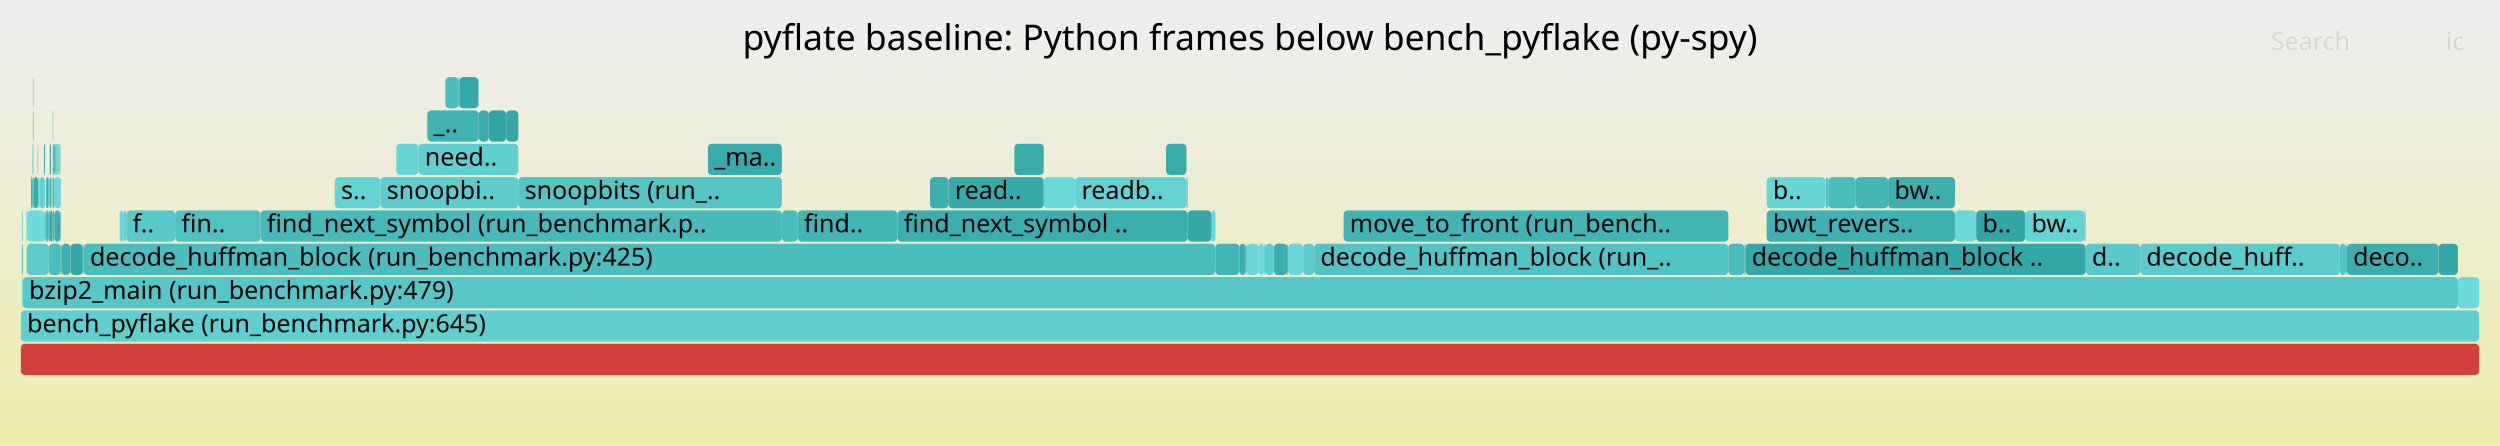
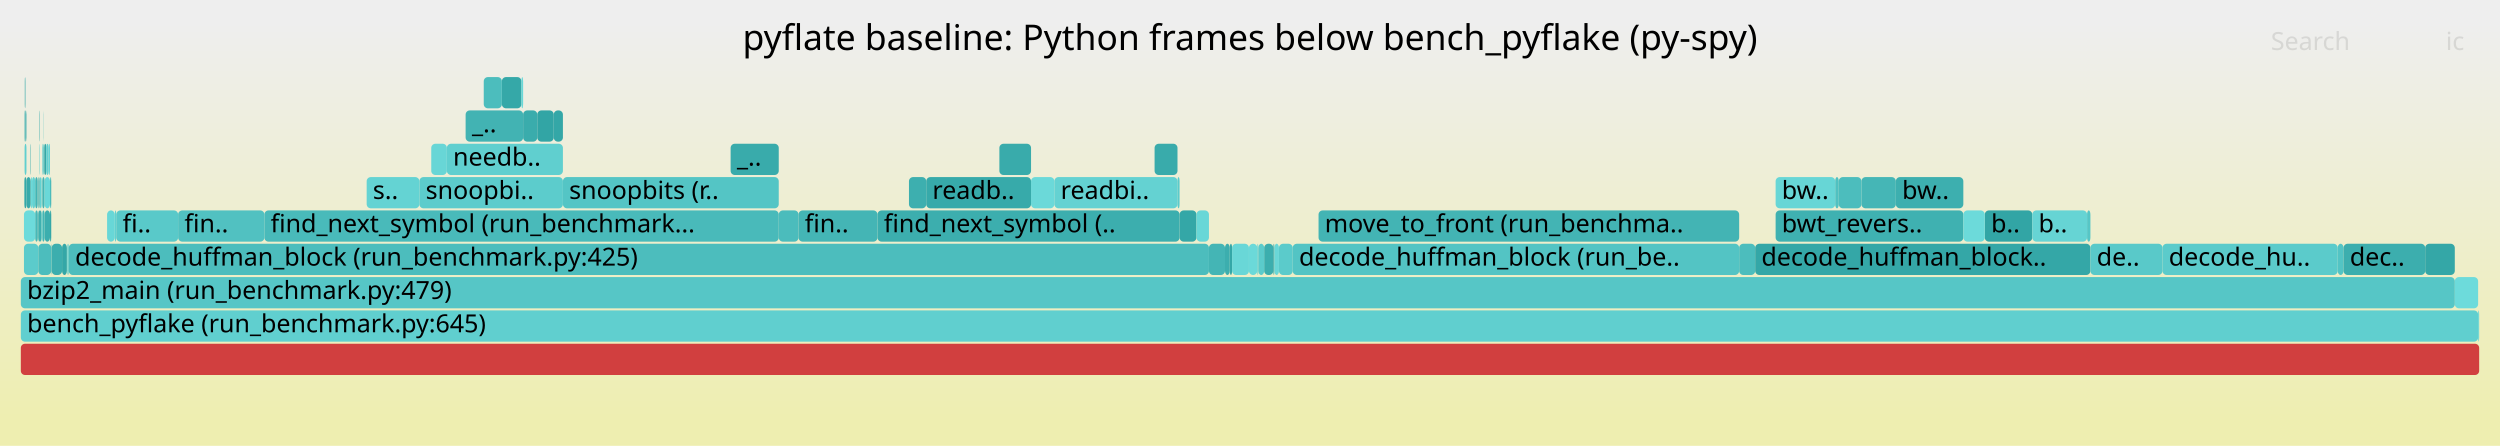
<svg xmlns="http://www.w3.org/2000/svg" version="1.1" width="1200" height="214" viewBox="0 0 1200 214">
  <defs>
    <linearGradient id="background" y1="0" y2="1" x1="0" x2="0">
      <stop stop-color="#eeeeee" offset="5%" />
      <stop stop-color="#eeeeb0" offset="95%" />
    </linearGradient>
  </defs>
  <style type="text/css">
	text { font-family:Verdana; font-size:12px; fill:rgb(0,0,0); }
	#search, #ignorecase { opacity:0.1; cursor:pointer; }
	#search:hover, #search.show, #ignorecase:hover, #ignorecase.show { opacity:1; }
	#subtitle { text-anchor:middle; font-color:rgb(160,160,160); }
	#title { text-anchor:middle; font-size:17px}
	#unzoom { cursor:pointer; }
	#frames &gt; *:hover { stroke:black; stroke-width:0.5; cursor:pointer; }
	.hide { display:none; }
	.parent { opacity:0.5; }
</style>
  <rect x="0.0" y="0" width="1200.0" height="214.0" fill="url(#background)" />
  <text id="title" x="600.00" y="24">pyflate baseline: Python frames below bench_pyflake (py-spy)</text>
  <text id="details" x="10.00" y="197"> </text>
  <text id="unzoom" x="10.00" y="24" class="hide">Reset Zoom</text>
  <text id="search" x="1090.00" y="24">Search</text>
  <text id="ignorecase" x="1174.00" y="24">ic</text>
  <text id="matched" x="1090.00" y="197"> </text>
  <g id="frames">
    <g>
-       <rect x="630.8" y="117" width="198.8" height="15.0" fill="rgb(83,196,196)" rx="2" ry="2" />
-       <text x="633.80" y="127.5">decode_huffman_block (run_..</text>
-     </g>
-     <g>
-       <rect x="39.7" y="117" width="0.4" height="15.0" fill="rgb(54,169,169)" rx="2" ry="2" />
-       <text x="42.65" y="127.5" />
-     </g>
-     <g>
-       <rect x="25.3" y="69" width="0.3" height="15.0" fill="rgb(82,195,195)" rx="2" ry="2" />
-       <text x="28.30" y="79.5" />
-     </g>
-     <g>
-       <rect x="604.1" y="117" width="2.6" height="15.0" fill="rgb(107,217,217)" rx="2" ry="2" />
-       <text x="607.13" y="127.5" />
-     </g>
-     <g>
-       <rect x="1126.5" y="117" width="44.0" height="15.0" fill="rgb(60,174,174)" rx="2" ry="2" />
-       <text x="1129.50" y="127.5">deco..</text>
-     </g>
-     <g>
-       <rect x="26.7" y="69" width="1.3" height="15.0" fill="rgb(105,215,215)" rx="2" ry="2" />
-       <text x="29.65" y="79.5" />
-     </g>
-     <g>
-       <rect x="1179.8" y="133" width="10.2" height="15.0" fill="rgb(109,219,219)" rx="2" ry="2" />
-       <text x="1182.85" y="143.5" />
-     </g>
-     <g>
-       <rect x="375.3" y="101" width="7.6" height="15.0" fill="rgb(75,188,188)" rx="2" ry="2" />
-       <text x="378.31" y="111.5" />
-     </g>
-     <g>
-       <rect x="57.4" y="101" width="2.0" height="15.0" fill="rgb(104,215,215)" rx="2" ry="2" />
-       <text x="60.39" y="111.5" />
-     </g>
-     <g>
-       <rect x="26.1" y="101" width="2.9" height="15.0" fill="rgb(60,174,174)" rx="2" ry="2" />
-       <text x="29.11" y="111.5" />
-     </g>
-     <g>
-       <rect x="12.8" y="117" width="10.6" height="15.0" fill="rgb(91,203,203)" rx="2" ry="2" />
-       <text x="15.84" y="127.5" />
-     </g>
-     <g>
-       <rect x="19.1" y="85" width="2.5" height="15.0" fill="rgb(100,210,210)" rx="2" ry="2" />
-       <text x="22.07" y="95.5" />
-     </g>
-     <g>
-       <rect x="18.1" y="69" width="0.2" height="15.0" fill="rgb(57,171,171)" rx="2" ry="2" />
-       <text x="21.12" y="79.5" />
-     </g>
-     <g>
-       <rect x="597.9" y="117" width="0.5" height="15.0" fill="rgb(52,167,167)" rx="2" ry="2" />
-       <text x="600.90" y="127.5" />
-     </g>
-     <g>
-       <rect x="16.0" y="53" width="0.1" height="15.0" fill="rgb(50,165,165)" rx="2" ry="2" />
-       <text x="18.96" y="63.5" />
-     </g>
-     <g>
-       <rect x="625.5" y="117" width="5.3" height="15.0" fill="rgb(91,203,203)" rx="2" ry="2" />
-       <text x="628.52" y="127.5" />
-     </g>
-     <g>
-       <rect x="22.1" y="85" width="1.3" height="15.0" fill="rgb(67,180,180)" rx="2" ry="2" />
-       <text x="25.05" y="95.5" />
-     </g>
-     <g>
-       <rect x="25.2" y="101" width="0.1" height="15.0" fill="rgb(107,217,217)" rx="2" ry="2" />
-       <text x="28.16" y="111.5" />
-     </g>
-     <g>
-       <rect x="12.8" y="101" width="0.4" height="15.0" fill="rgb(63,177,177)" rx="2" ry="2" />
-       <text x="15.84" y="111.5" />
-     </g>
-     <g>
-       <rect x="446.4" y="85" width="8.9" height="15.0" fill="rgb(61,175,175)" rx="2" ry="2" />
-       <text x="449.39" y="95.5" />
-     </g>
-     <g>
-       <rect x="25.6" y="69" width="0.5" height="15.0" fill="rgb(51,166,166)" rx="2" ry="2" />
-       <text x="28.57" y="79.5" />
-     </g>
-     <g>
-       <rect x="569.5" y="85" width="0.6" height="15.0" fill="rgb(92,203,203)" rx="2" ry="2" />
-       <text x="572.47" y="95.5" />
-     </g>
-     <g>
-       <rect x="26.1" y="85" width="2.9" height="15.0" fill="rgb(106,216,216)" rx="2" ry="2" />
-       <text x="29.11" y="95.5" />
-     </g>
-     <g>
-       <rect x="40.2" y="117" width="543.2" height="15.0" fill="rgb(76,189,189)" rx="2" ry="2" />
-       <text x="43.19" y="127.5">decode_huffman_block (run_benchmark.py:425)</text>
-     </g>
-     <g>
-       <rect x="25.3" y="85" width="0.8" height="15.0" fill="rgb(69,182,182)" rx="2" ry="2" />
-       <text x="28.30" y="95.5" />
-     </g>
-     <g>
-       <rect x="10.5" y="133" width="0.4" height="15.0" fill="rgb(109,219,219)" rx="2" ry="2" />
-       <text x="13.54" y="143.5" />
+       <rect x="24.0" y="101" width="0.6" height="15.0" fill="rgb(52,167,167)" rx="2" ry="2" />
+       <text x="26.97" y="111.5" />
+     </g>
+     <g>
+       <rect x="126.9" y="101" width="246.9" height="15.0" fill="rgb(73,186,186)" rx="2" ry="2" />
+       <text x="129.87" y="111.5">find_next_symbol (run_benchmark...</text>
+     </g>
+     <g>
+       <rect x="14.7" y="85" width="0.7" height="15.0" fill="rgb(107,217,217)" rx="2" ry="2" />
+       <text x="17.75" y="95.5" />
+     </g>
+     <g>
+       <rect x="834.8" y="117" width="7.7" height="15.0" fill="rgb(76,189,189)" rx="2" ry="2" />
+       <text x="837.77" y="127.5" />
+     </g>
+     <g>
+       <rect x="11.8" y="53" width="0.4" height="15.0" fill="rgb(66,179,179)" rx="2" ry="2" />
+       <text x="14.76" y="63.5" />
+     </g>
+     <g>
+       <rect x="32.1" y="117" width="0.3" height="15.0" fill="rgb(107,217,217)" rx="2" ry="2" />
+       <text x="35.10" y="127.5" />
+     </g>
+     <g>
+       <rect x="590.3" y="117" width="1.1" height="15.0" fill="rgb(52,167,167)" rx="2" ry="2" />
+       <text x="593.31" y="127.5" />
+     </g>
+     <g>
+       <rect x="18.4" y="101" width="1.6" height="15.0" fill="rgb(62,176,176)" rx="2" ry="2" />
+       <text x="21.41" y="111.5" />
+     </g>
+     <g>
+       <rect x="1001.8" y="101" width="1.6" height="15.0" fill="rgb(86,198,198)" rx="2" ry="2" />
+       <text x="1004.81" y="111.5" />
+     </g>
+     <g>
+       <rect x="606.8" y="117" width="4.4" height="15.0" fill="rgb(60,174,174)" rx="2" ry="2" />
+       <text x="609.85" y="127.5" />
+     </g>
+     <g>
+       <rect x="952.7" y="101" width="22.8" height="15.0" fill="rgb(50,165,165)" rx="2" ry="2" />
+       <text x="955.73" y="111.5">b..</text>
+     </g>
+     <g>
+       <rect x="566.2" y="101" width="8.1" height="15.0" fill="rgb(52,167,167)" rx="2" ry="2" />
+       <text x="569.17" y="111.5" />
+     </g>
+     <g>
+       <rect x="20.4" y="69" width="0.4" height="15.0" fill="rgb(90,202,202)" rx="2" ry="2" />
+       <text x="23.44" y="79.5" />
+     </g>
+     <g>
+       <rect x="14.5" y="69" width="0.2" height="15.0" fill="rgb(57,171,171)" rx="2" ry="2" />
+       <text x="17.47" y="79.5" />
+     </g>
+     <g>
+       <rect x="591.4" y="117" width="8.1" height="15.0" fill="rgb(105,215,215)" rx="2" ry="2" />
+       <text x="594.39" y="127.5" />
+     </g>
+     <g>
+       <rect x="18.4" y="85" width="0.5" height="15.0" fill="rgb(61,175,175)" rx="2" ry="2" />
+       <text x="21.41" y="95.5" />
+     </g>
+     <g>
+       <rect x="421.2" y="101" width="145.0" height="15.0" fill="rgb(60,174,174)" rx="2" ry="2" />
+       <text x="424.23" y="111.5">find_next_symbol (..</text>
+     </g>
+     <g>
+       <rect x="18.9" y="85" width="0.2" height="15.0" fill="rgb(53,168,168)" rx="2" ry="2" />
+       <text x="21.95" y="95.5" />
+     </g>
+     <g>
+       <rect x="350.7" y="69" width="23.1" height="15.0" fill="rgb(57,171,171)" rx="2" ry="2" />
+       <text x="353.73" y="79.5">_..</text>
+     </g>
+     <g>
+       <rect x="599.5" y="117" width="4.0" height="15.0" fill="rgb(107,217,217)" rx="2" ry="2" />
+       <text x="602.53" y="127.5" />
+     </g>
+     <g>
+       <rect x="842.5" y="117" width="160.9" height="15.0" fill="rgb(52,167,167)" rx="2" ry="2" />
+       <text x="845.49" y="127.5">decode_huffman_block..</text>
+     </g>
+     <g>
+       <rect x="1178.3" y="133" width="11.2" height="15.0" fill="rgb(109,219,219)" rx="2" ry="2" />
+       <text x="1181.34" y="143.5" />
+     </g>
+     <g>
+       <rect x="270.2" y="85" width="103.6" height="15.0" fill="rgb(84,197,197)" rx="2" ry="2" />
+       <text x="273.19" y="95.5">snoopbits (r..</text>
+     </g>
+     <g>
+       <rect x="29.8" y="117" width="2.3" height="15.0" fill="rgb(52,167,167)" rx="2" ry="2" />
+       <text x="32.80" y="127.5" />
+     </g>
+     <g>
+       <rect x="214.5" y="69" width="55.7" height="15.0" fill="rgb(96,207,207)" rx="2" ry="2" />
+       <text x="217.46" y="79.5">needb..</text>
+     </g>
+     <g>
+       <rect x="10.0" y="149" width="1179.5" height="15.0" fill="rgb(96,207,207)" rx="2" ry="2" />
+       <text x="13.00" y="159.5">bench_pyflake (run_benchmark.py:645)</text>
+     </g>
+     <g>
+       <rect x="611.2" y="117" width="0.5" height="15.0" fill="rgb(52,167,167)" rx="2" ry="2" />
+       <text x="614.19" y="127.5" />
+     </g>
+     <g>
+       <rect x="24.0" y="85" width="0.5" height="15.0" fill="rgb(74,187,187)" rx="2" ry="2" />
+       <text x="26.97" y="95.5" />
+     </g>
+     <g>
+       <rect x="265.8" y="53" width="4.4" height="15.0" fill="rgb(52,167,167)" rx="2" ry="2" />
+       <text x="268.85" y="63.5" />
+     </g>
+     <g>
+       <rect x="18.9" y="69" width="0.2" height="15.0" fill="rgb(96,207,207)" rx="2" ry="2" />
+       <text x="21.95" y="79.5" />
+     </g>
+     <g>
+       <rect x="893.5" y="85" width="16.5" height="15.0" fill="rgb(69,182,182)" rx="2" ry="2" />
+       <text x="896.47" y="95.5" />
    </g>
    <g>
      <rect x="10.0" y="165" width="1180.0" height="15.0" fill="rgb(209,63,63)" rx="2" ry="2" />
      <text x="13.00" y="175.5" />
    </g>
    <g>
-       <rect x="829.6" y="117" width="7.7" height="15.0" fill="rgb(76,189,189)" rx="2" ry="2" />
-       <text x="832.57" y="127.5" />
-     </g>
-     <g>
-       <rect x="837.3" y="117" width="0.5" height="15.0" fill="rgb(68,181,181)" rx="2" ry="2" />
-       <text x="840.29" y="127.5" />
-     </g>
-     <g>
-       <rect x="29.0" y="101" width="0.2" height="15.0" fill="rgb(52,167,167)" rx="2" ry="2" />
-       <text x="31.96" y="111.5" />
-     </g>
-     <g>
-       <rect x="10.5" y="117" width="0.4" height="15.0" fill="rgb(53,168,168)" rx="2" ry="2" />
-       <text x="13.54" y="127.5" />
-     </g>
-     <g>
-       <rect x="26.1" y="69" width="0.6" height="15.0" fill="rgb(52,167,167)" rx="2" ry="2" />
-       <text x="29.11" y="79.5" />
-     </g>
-     <g>
-       <rect x="339.8" y="69" width="35.5" height="15.0" fill="rgb(57,171,171)" rx="2" ry="2" />
-       <text x="342.83" y="79.5">_ma..</text>
-     </g>
-     <g>
-       <rect x="229.6" y="37" width="0.2" height="15.0" fill="rgb(105,216,216)" rx="2" ry="2" />
-       <text x="232.62" y="47.5" />
-     </g>
-     <g>
-       <rect x="382.9" y="101" width="47.9" height="15.0" fill="rgb(68,181,181)" rx="2" ry="2" />
-       <text x="385.89" y="111.5">find..</text>
-     </g>
-     <g>
-       <rect x="182.6" y="85" width="66.2" height="15.0" fill="rgb(92,204,204)" rx="2" ry="2" />
-       <text x="185.63" y="95.5">snoopbi..</text>
-     </g>
-     <g>
-       <rect x="1123.1" y="117" width="3.0" height="15.0" fill="rgb(83,196,196)" rx="2" ry="2" />
-       <text x="1126.11" y="127.5" />
-     </g>
-     <g>
-       <rect x="13.2" y="101" width="8.4" height="15.0" fill="rgb(109,219,219)" rx="2" ry="2" />
-       <text x="16.25" y="111.5" />
-     </g>
-     <g>
-       <rect x="25.3" y="53" width="0.3" height="15.0" fill="rgb(92,204,204)" rx="2" ry="2" />
-       <text x="28.30" y="63.5" />
-     </g>
-     <g>
-       <rect x="581.5" y="101" width="1.9" height="15.0" fill="rgb(104,215,215)" rx="2" ry="2" />
-       <text x="584.52" y="111.5" />
-     </g>
-     <g>
-       <rect x="18.3" y="85" width="0.8" height="15.0" fill="rgb(107,217,217)" rx="2" ry="2" />
-       <text x="21.26" y="95.5" />
-     </g>
-     <g>
-       <rect x="16.1" y="85" width="2.2" height="15.0" fill="rgb(55,170,170)" rx="2" ry="2" />
-       <text x="19.09" y="95.5" />
-     </g>
-     <g>
-       <rect x="516.1" y="85" width="53.4" height="15.0" fill="rgb(100,210,210)" rx="2" ry="2" />
-       <text x="519.12" y="95.5">readb..</text>
-     </g>
-     <g>
-       <rect x="205.1" y="53" width="24.7" height="15.0" fill="rgb(66,179,179)" rx="2" ry="2" />
-       <text x="208.11" y="63.5">_..</text>
-     </g>
-     <g>
-       <rect x="501.0" y="85" width="15.1" height="15.0" fill="rgb(107,217,217)" rx="2" ry="2" />
-       <text x="503.96" y="95.5" />
-     </g>
-     <g>
-       <rect x="84.1" y="101" width="41.0" height="15.0" fill="rgb(81,193,193)" rx="2" ry="2" />
-       <text x="87.06" y="111.5">fin..</text>
-     </g>
-     <g>
-       <rect x="611.4" y="117" width="6.5" height="15.0" fill="rgb(60,174,174)" rx="2" ry="2" />
-       <text x="614.44" y="127.5" />
-     </g>
-     <g>
-       <rect x="23.9" y="69" width="0.6" height="15.0" fill="rgb(57,171,171)" rx="2" ry="2" />
-       <text x="26.95" y="79.5" />
-     </g>
-     <g>
-       <rect x="24.9" y="85" width="0.3" height="15.0" fill="rgb(100,210,210)" rx="2" ry="2" />
-       <text x="27.89" y="95.5" />
-     </g>
-     <g>
-       <rect x="1001.1" y="117" width="26.2" height="15.0" fill="rgb(89,201,201)" rx="2" ry="2" />
-       <text x="1004.12" y="127.5">d..</text>
-     </g>
-     <g>
-       <rect x="15.6" y="69" width="0.5" height="15.0" fill="rgb(96,207,207)" rx="2" ry="2" />
-       <text x="18.55" y="79.5" />
-     </g>
-     <g>
-       <rect x="243.0" y="53" width="5.8" height="15.0" fill="rgb(52,167,167)" rx="2" ry="2" />
-       <text x="246.02" y="63.5" />
-     </g>
-     <g>
-       <rect x="876.3" y="85" width="1.3" height="15.0" fill="rgb(80,193,193)" rx="2" ry="2" />
-       <text x="879.28" y="95.5" />
-     </g>
-     <g>
-       <rect x="972.1" y="101" width="28.5" height="15.0" fill="rgb(102,212,212)" rx="2" ry="2" />
-       <text x="975.14" y="111.5">bw..</text>
-     </g>
-     <g>
-       <rect x="430.8" y="101" width="139.3" height="15.0" fill="rgb(60,174,174)" rx="2" ry="2" />
-       <text x="433.82" y="111.5">find_next_symbol ..</text>
-     </g>
-     <g>
-       <rect x="23.4" y="117" width="5.8" height="15.0" fill="rgb(76,189,189)" rx="2" ry="2" />
-       <text x="26.40" y="127.5" />
-     </g>
-     <g>
-       <rect x="28.0" y="69" width="0.4" height="15.0" fill="rgb(97,208,208)" rx="2" ry="2" />
-       <text x="31.01" y="79.5" />
-     </g>
-     <g>
-       <rect x="220.0" y="37" width="0.5" height="15.0" fill="rgb(68,182,182)" rx="2" ry="2" />
-       <text x="223.00" y="47.5" />
-     </g>
-     <g>
-       <rect x="570.1" y="101" width="11.4" height="15.0" fill="rgb(52,167,167)" rx="2" ry="2" />
-       <text x="573.14" y="111.5" />
-     </g>
-     <g>
-       <rect x="59.4" y="101" width="1.2" height="15.0" fill="rgb(97,208,208)" rx="2" ry="2" />
-       <text x="62.42" y="111.5" />
-     </g>
-     <g>
-       <rect x="33.8" y="117" width="5.9" height="15.0" fill="rgb(52,167,167)" rx="2" ry="2" />
-       <text x="36.83" y="127.5" />
-     </g>
-     <g>
-       <rect x="938.4" y="101" width="10.2" height="15.0" fill="rgb(108,218,218)" rx="2" ry="2" />
-       <text x="941.43" y="111.5" />
-     </g>
-     <g>
-       <rect x="234.6" y="53" width="8.4" height="15.0" fill="rgb(50,165,165)" rx="2" ry="2" />
-       <text x="237.63" y="63.5" />
-     </g>
-     <g>
-       <rect x="40.1" y="117" width="0.1" height="15.0" fill="rgb(107,217,217)" rx="2" ry="2" />
-       <text x="43.06" y="127.5" />
-     </g>
-     <g>
-       <rect x="848.0" y="101" width="90.4" height="15.0" fill="rgb(63,177,177)" rx="2" ry="2" />
-       <text x="850.98" y="111.5">bwt_revers..</text>
-     </g>
-     <g>
-       <rect x="606.7" y="117" width="0.5" height="15.0" fill="rgb(99,210,210)" rx="2" ry="2" />
-       <text x="609.70" y="127.5" />
-     </g>
-     <g>
-       <rect x="23.7" y="85" width="0.2" height="15.0" fill="rgb(55,170,170)" rx="2" ry="2" />
-       <text x="26.68" y="95.5" />
-     </g>
-     <g>
-       <rect x="125.1" y="101" width="250.2" height="15.0" fill="rgb(73,186,186)" rx="2" ry="2" />
-       <text x="128.09" y="111.5">find_next_symbol (run_benchmark.p..</text>
-     </g>
-     <g>
-       <rect x="618.3" y="117" width="7.2" height="15.0" fill="rgb(105,215,215)" rx="2" ry="2" />
-       <text x="621.35" y="127.5" />
-     </g>
-     <g>
-       <rect x="10.5" y="101" width="0.4" height="15.0" fill="rgb(96,207,207)" rx="2" ry="2" />
-       <text x="13.54" y="111.5" />
-     </g>
-     <g>
-       <rect x="598.4" y="117" width="5.7" height="15.0" fill="rgb(105,215,215)" rx="2" ry="2" />
-       <text x="601.44" y="127.5" />
-     </g>
-     <g>
-       <rect x="60.6" y="101" width="23.5" height="15.0" fill="rgb(89,201,201)" rx="2" ry="2" />
-       <text x="63.64" y="111.5">f..</text>
-     </g>
-     <g>
-       <rect x="1027.3" y="117" width="95.8" height="15.0" fill="rgb(91,203,203)" rx="2" ry="2" />
-       <text x="1030.25" y="127.5">decode_huff..</text>
-     </g>
-     <g>
-       <rect x="23.9" y="85" width="0.6" height="15.0" fill="rgb(55,170,170)" rx="2" ry="2" />
-       <text x="26.95" y="95.5" />
-     </g>
-     <g>
-       <rect x="644.9" y="101" width="184.7" height="15.0" fill="rgb(67,180,180)" rx="2" ry="2" />
-       <text x="647.88" y="111.5">move_to_front (run_bench..</text>
-     </g>
-     <g>
-       <rect x="29.6" y="117" width="4.2" height="15.0" fill="rgb(60,174,174)" rx="2" ry="2" />
-       <text x="32.63" y="127.5" />
-     </g>
-     <g>
-       <rect x="21.6" y="101" width="0.5" height="15.0" fill="rgb(94,205,205)" rx="2" ry="2" />
-       <text x="24.64" y="111.5" />
-     </g>
-     <g>
-       <rect x="1000.6" y="101" width="0.5" height="15.0" fill="rgb(86,198,198)" rx="2" ry="2" />
-       <text x="1003.58" y="111.5" />
-     </g>
-     <g>
-       <rect x="15.8" y="53" width="0.2" height="15.0" fill="rgb(66,179,179)" rx="2" ry="2" />
-       <text x="18.82" y="63.5" />
-     </g>
-     <g>
-       <rect x="848.0" y="85" width="28.3" height="15.0" fill="rgb(103,214,214)" rx="2" ry="2" />
-       <text x="850.98" y="95.5">b..</text>
-     </g>
-     <g>
-       <rect x="1126.1" y="117" width="0.4" height="15.0" fill="rgb(76,189,189)" rx="2" ry="2" />
-       <text x="1129.09" y="127.5" />
-     </g>
-     <g>
-       <rect x="583.4" y="117" width="11.5" height="15.0" fill="rgb(68,181,181)" rx="2" ry="2" />
-       <text x="586.41" y="127.5" />
-     </g>
-     <g>
-       <rect x="248.8" y="85" width="126.5" height="15.0" fill="rgb(84,197,197)" rx="2" ry="2" />
-       <text x="251.84" y="95.5">snoopbits (run_..</text>
-     </g>
-     <g>
-       <rect x="25.3" y="101" width="0.8" height="15.0" fill="rgb(68,181,181)" rx="2" ry="2" />
-       <text x="28.30" y="111.5" />
-     </g>
-     <g>
-       <rect x="10.0" y="149" width="1180.0" height="15.0" fill="rgb(96,207,207)" rx="2" ry="2" />
-       <text x="13.00" y="159.5">bench_pyflake (run_benchmark.py:645)</text>
-     </g>
-     <g>
-       <rect x="28.4" y="69" width="0.6" height="15.0" fill="rgb(91,203,203)" rx="2" ry="2" />
-       <text x="31.41" y="79.5" />
-     </g>
-     <g>
-       <rect x="190.2" y="69" width="10.7" height="15.0" fill="rgb(104,214,214)" rx="2" ry="2" />
-       <text x="193.22" y="79.5" />
-     </g>
-     <g>
-       <rect x="229.8" y="53" width="4.8" height="15.0" fill="rgb(58,172,172)" rx="2" ry="2" />
-       <text x="232.75" y="63.5" />
-     </g>
-     <g>
-       <rect x="617.9" y="117" width="0.4" height="15.0" fill="rgb(52,167,167)" rx="2" ry="2" />
-       <text x="620.94" y="127.5" />
-     </g>
-     <g>
-       <rect x="837.8" y="117" width="163.3" height="15.0" fill="rgb(52,167,167)" rx="2" ry="2" />
-       <text x="840.83" y="127.5">decode_huffman_block ..</text>
-     </g>
-     <g>
-       <rect x="10.9" y="133" width="1168.9" height="15.0" fill="rgb(86,198,198)" rx="2" ry="2" />
-       <text x="13.95" y="143.5">bzip2_main (run_benchmark.py:479)</text>
-     </g>
-     <g>
-       <rect x="29.2" y="117" width="0.4" height="15.0" fill="rgb(68,181,181)" rx="2" ry="2" />
-       <text x="32.23" y="127.5" />
-     </g>
-     <g>
-       <rect x="21.1" y="69" width="0.5" height="15.0" fill="rgb(57,171,171)" rx="2" ry="2" />
-       <text x="24.10" y="79.5" />
-     </g>
-     <g>
-       <rect x="948.6" y="101" width="23.5" height="15.0" fill="rgb(50,165,165)" rx="2" ry="2" />
-       <text x="951.58" y="111.5">b..</text>
-     </g>
-     <g>
-       <rect x="24.5" y="85" width="0.4" height="15.0" fill="rgb(107,217,217)" rx="2" ry="2" />
-       <text x="27.49" y="95.5" />
-     </g>
-     <g>
-       <rect x="906.3" y="85" width="32.1" height="15.0" fill="rgb(61,175,175)" rx="2" ry="2" />
-       <text x="909.34" y="95.5">bw..</text>
-     </g>
-     <g>
-       <rect x="29.0" y="85" width="0.2" height="15.0" fill="rgb(74,187,187)" rx="2" ry="2" />
-       <text x="31.96" y="95.5" />
-     </g>
-     <g>
-       <rect x="15.6" y="85" width="0.5" height="15.0" fill="rgb(53,168,168)" rx="2" ry="2" />
-       <text x="18.55" y="95.5" />
-     </g>
-     <g>
-       <rect x="22.1" y="101" width="1.3" height="15.0" fill="rgb(71,184,184)" rx="2" ry="2" />
-       <text x="25.05" y="111.5" />
-     </g>
-     <g>
-       <rect x="23.9" y="101" width="1.3" height="15.0" fill="rgb(54,169,169)" rx="2" ry="2" />
-       <text x="26.95" y="111.5" />
-     </g>
-     <g>
-       <rect x="594.9" y="117" width="3.0" height="15.0" fill="rgb(60,174,174)" rx="2" ry="2" />
-       <text x="597.92" y="127.5" />
-     </g>
-     <g>
-       <rect x="486.9" y="69" width="14.1" height="15.0" fill="rgb(57,171,171)" rx="2" ry="2" />
-       <text x="489.87" y="79.5" />
-     </g>
-     <g>
-       <rect x="15.8" y="37" width="0.2" height="15.0" fill="rgb(68,182,182)" rx="2" ry="2" />
-       <text x="18.82" y="47.5" />
-     </g>
-     <g>
-       <rect x="455.3" y="85" width="45.7" height="15.0" fill="rgb(55,170,170)" rx="2" ry="2" />
-       <text x="458.33" y="95.5">read..</text>
-     </g>
-     <g>
-       <rect x="160.7" y="85" width="21.9" height="15.0" fill="rgb(100,211,211)" rx="2" ry="2" />
-       <text x="163.70" y="95.5">s..</text>
-     </g>
-     <g>
-       <rect x="877.6" y="85" width="13.2" height="15.0" fill="rgb(76,189,189)" rx="2" ry="2" />
-       <text x="880.64" y="95.5" />
-     </g>
-     <g>
-       <rect x="14.9" y="85" width="0.7" height="15.0" fill="rgb(61,175,175)" rx="2" ry="2" />
-       <text x="17.87" y="95.5" />
-     </g>
-     <g>
-       <rect x="200.9" y="69" width="47.9" height="15.0" fill="rgb(96,207,207)" rx="2" ry="2" />
-       <text x="203.91" y="79.5">need..</text>
-     </g>
-     <g>
-       <rect x="1170.5" y="117" width="9.3" height="15.0" fill="rgb(52,167,167)" rx="2" ry="2" />
-       <text x="1173.50" y="127.5" />
-     </g>
-     <g>
-       <rect x="607.2" y="117" width="4.2" height="15.0" fill="rgb(91,203,203)" rx="2" ry="2" />
-       <text x="610.24" y="127.5" />
-     </g>
-     <g>
-       <rect x="890.8" y="85" width="15.5" height="15.0" fill="rgb(69,182,182)" rx="2" ry="2" />
-       <text x="893.77" y="95.5" />
-     </g>
-     <g>
-       <rect x="213.8" y="37" width="6.2" height="15.0" fill="rgb(76,189,189)" rx="2" ry="2" />
-       <text x="216.78" y="47.5" />
-     </g>
-     <g>
-       <rect x="220.5" y="37" width="9.1" height="15.0" fill="rgb(53,168,168)" rx="2" ry="2" />
-       <text x="223.55" y="47.5" />
-     </g>
-     <g>
-       <rect x="559.7" y="69" width="9.8" height="15.0" fill="rgb(57,171,171)" rx="2" ry="2" />
-       <text x="562.72" y="79.5" />
-     </g>
-     <g>
-       <rect x="23.4" y="101" width="0.5" height="15.0" fill="rgb(62,176,176)" rx="2" ry="2" />
-       <text x="26.40" y="111.5" />
+       <rect x="613.9" y="117" width="6.6" height="15.0" fill="rgb(91,203,203)" rx="2" ry="2" />
+       <text x="616.90" y="127.5" />
+     </g>
+     <g>
+       <rect x="852.3" y="101" width="90.1" height="15.0" fill="rgb(63,177,177)" rx="2" ry="2" />
+       <text x="855.26" y="111.5">bwt_revers..</text>
+     </g>
+     <g>
+       <rect x="251.1" y="53" width="6.8" height="15.0" fill="rgb(58,172,172)" rx="2" ry="2" />
+       <text x="254.07" y="63.5" />
+     </g>
+     <g>
+       <rect x="11.8" y="85" width="0.9" height="15.0" fill="rgb(53,168,168)" rx="2" ry="2" />
+       <text x="14.76" y="95.5" />
+     </g>
+     <g>
+       <rect x="494.9" y="85" width="11.2" height="15.0" fill="rgb(107,217,217)" rx="2" ry="2" />
+       <text x="497.85" y="95.5" />
+     </g>
+     <g>
+       <rect x="603.5" y="117" width="0.5" height="15.0" fill="rgb(99,210,210)" rx="2" ry="2" />
+       <text x="606.46" y="127.5" />
+     </g>
+     <g>
+       <rect x="21.4" y="101" width="2.6" height="15.0" fill="rgb(60,174,174)" rx="2" ry="2" />
+       <text x="24.39" y="111.5" />
+     </g>
+     <g>
+       <rect x="1003.4" y="117" width="34.6" height="15.0" fill="rgb(89,201,201)" rx="2" ry="2" />
+       <text x="1006.43" y="127.5">de..</text>
+     </g>
+     <g>
+       <rect x="18.9" y="53" width="0.2" height="15.0" fill="rgb(58,172,172)" rx="2" ry="2" />
+       <text x="21.95" y="63.5" />
+     </g>
+     <g>
+       <rect x="32.4" y="117" width="0.6" height="15.0" fill="rgb(91,203,203)" rx="2" ry="2" />
+       <text x="35.37" y="127.5" />
+     </g>
+     <g>
+       <rect x="11.8" y="69" width="0.9" height="15.0" fill="rgb(96,207,207)" rx="2" ry="2" />
+       <text x="14.76" y="79.5" />
+     </g>
+     <g>
+       <rect x="20.3" y="85" width="1.1" height="15.0" fill="rgb(69,182,182)" rx="2" ry="2" />
+       <text x="23.30" y="95.5" />
+     </g>
+     <g>
+       <rect x="580.3" y="117" width="7.7" height="15.0" fill="rgb(68,181,181)" rx="2" ry="2" />
+       <text x="583.27" y="127.5" />
+     </g>
+     <g>
+       <rect x="21.1" y="69" width="0.3" height="15.0" fill="rgb(51,166,166)" rx="2" ry="2" />
+       <text x="24.12" y="79.5" />
+     </g>
+     <g>
+       <rect x="19.1" y="85" width="0.9" height="15.0" fill="rgb(100,210,210)" rx="2" ry="2" />
+       <text x="22.08" y="95.5" />
+     </g>
+     <g>
+       <rect x="21.0" y="53" width="0.1" height="15.0" fill="rgb(77,189,189)" rx="2" ry="2" />
+       <text x="23.98" y="63.5" />
+     </g>
+     <g>
+       <rect x="1122.1" y="117" width="2.8" height="15.0" fill="rgb(83,196,196)" rx="2" ry="2" />
+       <text x="1125.07" y="127.5" />
+     </g>
+     <g>
+       <rect x="223.5" y="53" width="27.6" height="15.0" fill="rgb(66,179,179)" rx="2" ry="2" />
+       <text x="226.55" y="63.5">_..</text>
+     </g>
+     <g>
+       <rect x="373.8" y="101" width="9.5" height="15.0" fill="rgb(75,188,188)" rx="2" ry="2" />
+       <text x="376.78" y="111.5" />
+     </g>
+     <g>
+       <rect x="12.2" y="53" width="0.4" height="15.0" fill="rgb(58,172,172)" rx="2" ry="2" />
+       <text x="15.17" y="63.5" />
+     </g>
+     <g>
+       <rect x="85.5" y="101" width="41.4" height="15.0" fill="rgb(81,193,193)" rx="2" ry="2" />
+       <text x="88.52" y="111.5">fin..</text>
+     </g>
+     <g>
+       <rect x="55.1" y="101" width="0.7" height="15.0" fill="rgb(97,208,208)" rx="2" ry="2" />
+       <text x="58.15" y="111.5" />
+     </g>
+     <g>
+       <rect x="12.6" y="53" width="0.1" height="15.0" fill="rgb(52,167,167)" rx="2" ry="2" />
+       <text x="15.58" y="63.5" />
+     </g>
+     <g>
+       <rect x="240.9" y="37" width="9.4" height="15.0" fill="rgb(53,168,168)" rx="2" ry="2" />
+       <text x="243.90" y="47.5" />
+     </g>
+     <g>
+       <rect x="12.7" y="85" width="2.0" height="15.0" fill="rgb(55,170,170)" rx="2" ry="2" />
+       <text x="15.71" y="95.5" />
+     </g>
+     <g>
+       <rect x="910.0" y="85" width="32.4" height="15.0" fill="rgb(61,175,175)" rx="2" ry="2" />
+       <text x="913.02" y="95.5">bw..</text>
+     </g>
+     <g>
+       <rect x="10.0" y="133" width="1168.3" height="15.0" fill="rgb(86,198,198)" rx="2" ry="2" />
+       <text x="13.00" y="143.5">bzip2_main (run_benchmark.py:479)</text>
+     </g>
+     <g>
+       <rect x="24.6" y="117" width="0.2" height="15.0" fill="rgb(68,181,181)" rx="2" ry="2" />
+       <text x="27.64" y="127.5" />
+     </g>
+     <g>
+       <rect x="250.3" y="37" width="0.8" height="15.0" fill="rgb(105,216,216)" rx="2" ry="2" />
+       <text x="253.26" y="47.5" />
+     </g>
+     <g>
+       <rect x="201.3" y="85" width="68.9" height="15.0" fill="rgb(92,204,204)" rx="2" ry="2" />
+       <text x="204.31" y="95.5">snoopbi..</text>
+     </g>
+     <g>
+       <rect x="24.8" y="117" width="5.0" height="15.0" fill="rgb(60,174,174)" rx="2" ry="2" />
+       <text x="27.78" y="127.5" />
+     </g>
+     <g>
+       <rect x="176.0" y="85" width="25.3" height="15.0" fill="rgb(100,211,211)" rx="2" ry="2" />
+       <text x="178.96" y="95.5">s..</text>
+     </g>
+     <g>
+       <rect x="506.1" y="85" width="59.1" height="15.0" fill="rgb(100,210,210)" rx="2" ry="2" />
+       <text x="509.11" y="95.5">readbi..</text>
+     </g>
+     <g>
+       <rect x="574.3" y="101" width="6.0" height="15.0" fill="rgb(104,215,215)" rx="2" ry="2" />
+       <text x="577.31" y="111.5" />
+     </g>
+     <g>
+       <rect x="232.2" y="37" width="8.7" height="15.0" fill="rgb(76,189,189)" rx="2" ry="2" />
+       <text x="235.22" y="47.5" />
+     </g>
+     <g>
+       <rect x="11.5" y="117" width="6.9" height="15.0" fill="rgb(91,203,203)" rx="2" ry="2" />
+       <text x="14.49" y="127.5" />
+     </g>
+     <g>
+       <rect x="21.4" y="85" width="2.6" height="15.0" fill="rgb(106,216,216)" rx="2" ry="2" />
+       <text x="24.39" y="95.5" />
+     </g>
+     <g>
+       <rect x="24.5" y="85" width="0.1" height="15.0" fill="rgb(58,173,173)" rx="2" ry="2" />
+       <text x="27.51" y="95.5" />
+     </g>
+     <g>
+       <rect x="18.4" y="117" width="6.2" height="15.0" fill="rgb(76,189,189)" rx="2" ry="2" />
+       <text x="21.41" y="127.5" />
+     </g>
+     <g>
+       <rect x="588.0" y="117" width="2.3" height="15.0" fill="rgb(60,174,174)" rx="2" ry="2" />
+       <text x="591.00" y="127.5" />
+     </g>
+     <g>
+       <rect x="880.9" y="85" width="1.7" height="15.0" fill="rgb(80,193,193)" rx="2" ry="2" />
+       <text x="883.87" y="95.5" />
+     </g>
+     <g>
+       <rect x="20.3" y="69" width="0.1" height="15.0" fill="rgb(98,209,209)" rx="2" ry="2" />
+       <text x="23.30" y="79.5" />
+     </g>
+     <g>
+       <rect x="604.0" y="117" width="2.8" height="15.0" fill="rgb(91,203,203)" rx="2" ry="2" />
+       <text x="607.00" y="127.5" />
+     </g>
+     <g>
+       <rect x="620.5" y="117" width="214.3" height="15.0" fill="rgb(83,196,196)" rx="2" ry="2" />
+       <text x="623.54" y="127.5">decode_huffman_block (run_be..</text>
+     </g>
+     <g>
+       <rect x="632.9" y="101" width="201.9" height="15.0" fill="rgb(67,180,180)" rx="2" ry="2" />
+       <text x="635.88" y="111.5">move_to_front (run_benchma..</text>
+     </g>
+     <g>
+       <rect x="20.3" y="101" width="1.1" height="15.0" fill="rgb(68,181,181)" rx="2" ry="2" />
+       <text x="23.30" y="111.5" />
+     </g>
+     <g>
+       <rect x="20.8" y="69" width="0.3" height="15.0" fill="rgb(82,195,195)" rx="2" ry="2" />
+       <text x="23.85" y="79.5" />
+     </g>
+     <g>
+       <rect x="21.4" y="69" width="0.8" height="15.0" fill="rgb(52,167,167)" rx="2" ry="2" />
+       <text x="24.39" y="79.5" />
+     </g>
+     <g>
+       <rect x="1189.5" y="149" width="0.5" height="15.0" fill="rgb(104,214,214)" rx="2" ry="2" />
+       <text x="1192.46" y="159.5" />
+     </g>
+     <g>
+       <rect x="16.9" y="101" width="1.2" height="15.0" fill="rgb(71,184,184)" rx="2" ry="2" />
+       <text x="19.91" y="111.5" />
+     </g>
+     <g>
+       <rect x="436.3" y="85" width="8.3" height="15.0" fill="rgb(61,175,175)" rx="2" ry="2" />
+       <text x="439.28" y="95.5" />
+     </g>
+     <g>
+       <rect x="16.9" y="85" width="1.2" height="15.0" fill="rgb(67,180,180)" rx="2" ry="2" />
+       <text x="19.91" y="95.5" />
+     </g>
+     <g>
+       <rect x="1164.1" y="117" width="14.2" height="15.0" fill="rgb(52,167,167)" rx="2" ry="2" />
+       <text x="1167.10" y="127.5" />
+     </g>
+     <g>
+       <rect x="1038.0" y="117" width="84.1" height="15.0" fill="rgb(91,203,203)" rx="2" ry="2" />
+       <text x="1041.01" y="127.5">decode_hu..</text>
+     </g>
+     <g>
+       <rect x="18.1" y="101" width="0.3" height="15.0" fill="rgb(63,177,177)" rx="2" ry="2" />
+       <text x="21.14" y="111.5" />
+     </g>
+     <g>
+       <rect x="444.6" y="85" width="50.3" height="15.0" fill="rgb(55,170,170)" rx="2" ry="2" />
+       <text x="447.55" y="95.5">readb..</text>
+     </g>
+     <g>
+       <rect x="882.6" y="85" width="10.9" height="15.0" fill="rgb(76,189,189)" rx="2" ry="2" />
+       <text x="885.63" y="95.5" />
+     </g>
+     <g>
+       <rect x="11.6" y="85" width="0.2" height="15.0" fill="rgb(61,175,175)" rx="2" ry="2" />
+       <text x="14.63" y="95.5" />
+     </g>
+     <g>
+       <rect x="22.2" y="69" width="1.1" height="15.0" fill="rgb(97,208,208)" rx="2" ry="2" />
+       <text x="25.20" y="79.5" />
+     </g>
+     <g>
+       <rect x="942.4" y="101" width="10.3" height="15.0" fill="rgb(108,218,218)" rx="2" ry="2" />
+       <text x="945.42" y="111.5" />
+     </g>
+     <g>
+       <rect x="975.5" y="101" width="26.3" height="15.0" fill="rgb(102,212,212)" rx="2" ry="2" />
+       <text x="978.50" y="111.5">b..</text>
+     </g>
+     <g>
+       <rect x="565.2" y="85" width="1.0" height="15.0" fill="rgb(92,203,203)" rx="2" ry="2" />
+       <text x="568.22" y="95.5" />
+     </g>
+     <g>
+       <rect x="1124.9" y="117" width="39.2" height="15.0" fill="rgb(60,174,174)" rx="2" ry="2" />
+       <text x="1127.92" y="127.5">dec..</text>
+     </g>
+     <g>
+       <rect x="554.2" y="69" width="11.0" height="15.0" fill="rgb(57,171,171)" rx="2" ry="2" />
+       <text x="557.24" y="79.5" />
+     </g>
+     <g>
+       <rect x="611.7" y="117" width="2.2" height="15.0" fill="rgb(105,215,215)" rx="2" ry="2" />
+       <text x="614.73" y="127.5" />
+     </g>
+     <g>
+       <rect x="23.3" y="69" width="0.7" height="15.0" fill="rgb(99,210,210)" rx="2" ry="2" />
+       <text x="26.29" y="79.5" />
+     </g>
+     <g>
+       <rect x="207.0" y="69" width="7.5" height="15.0" fill="rgb(104,214,214)" rx="2" ry="2" />
+       <text x="210.01" y="79.5" />
+     </g>
+     <g>
+       <rect x="257.9" y="53" width="7.9" height="15.0" fill="rgb(50,165,165)" rx="2" ry="2" />
+       <text x="260.85" y="63.5" />
+     </g>
+     <g>
+       <rect x="383.3" y="101" width="37.9" height="15.0" fill="rgb(68,181,181)" rx="2" ry="2" />
+       <text x="386.27" y="111.5">fin..</text>
+     </g>
+     <g>
+       <rect x="15.4" y="85" width="1.5" height="15.0" fill="rgb(100,210,210)" rx="2" ry="2" />
+       <text x="18.42" y="95.5" />
+     </g>
+     <g>
+       <rect x="479.7" y="69" width="15.2" height="15.0" fill="rgb(57,171,171)" rx="2" ry="2" />
+       <text x="482.67" y="79.5" />
+     </g>
+     <g>
+       <rect x="11.5" y="101" width="5.4" height="15.0" fill="rgb(109,219,219)" rx="2" ry="2" />
+       <text x="14.49" y="111.5" />
+     </g>
+     <g>
+       <rect x="55.8" y="101" width="29.7" height="15.0" fill="rgb(89,201,201)" rx="2" ry="2" />
+       <text x="58.83" y="111.5">fi..</text>
+     </g>
+     <g>
+       <rect x="852.3" y="85" width="28.6" height="15.0" fill="rgb(103,214,214)" rx="2" ry="2" />
+       <text x="855.26" y="95.5">bw..</text>
+     </g>
+     <g>
+       <rect x="51.4" y="101" width="3.7" height="15.0" fill="rgb(104,215,215)" rx="2" ry="2" />
+       <text x="54.35" y="111.5" />
+     </g>
+     <g>
+       <rect x="20.0" y="101" width="0.3" height="15.0" fill="rgb(107,217,217)" rx="2" ry="2" />
+       <text x="23.03" y="111.5" />
+     </g>
+     <g>
+       <rect x="11.9" y="37" width="0.3" height="15.0" fill="rgb(53,168,168)" rx="2" ry="2" />
+       <text x="14.90" y="47.5" />
+     </g>
+     <g>
+       <rect x="33.0" y="117" width="547.3" height="15.0" fill="rgb(76,189,189)" rx="2" ry="2" />
+       <text x="36.05" y="127.5">decode_huffman_block (run_benchmark.py:425)</text>
    </g>
  </g>
</svg>
